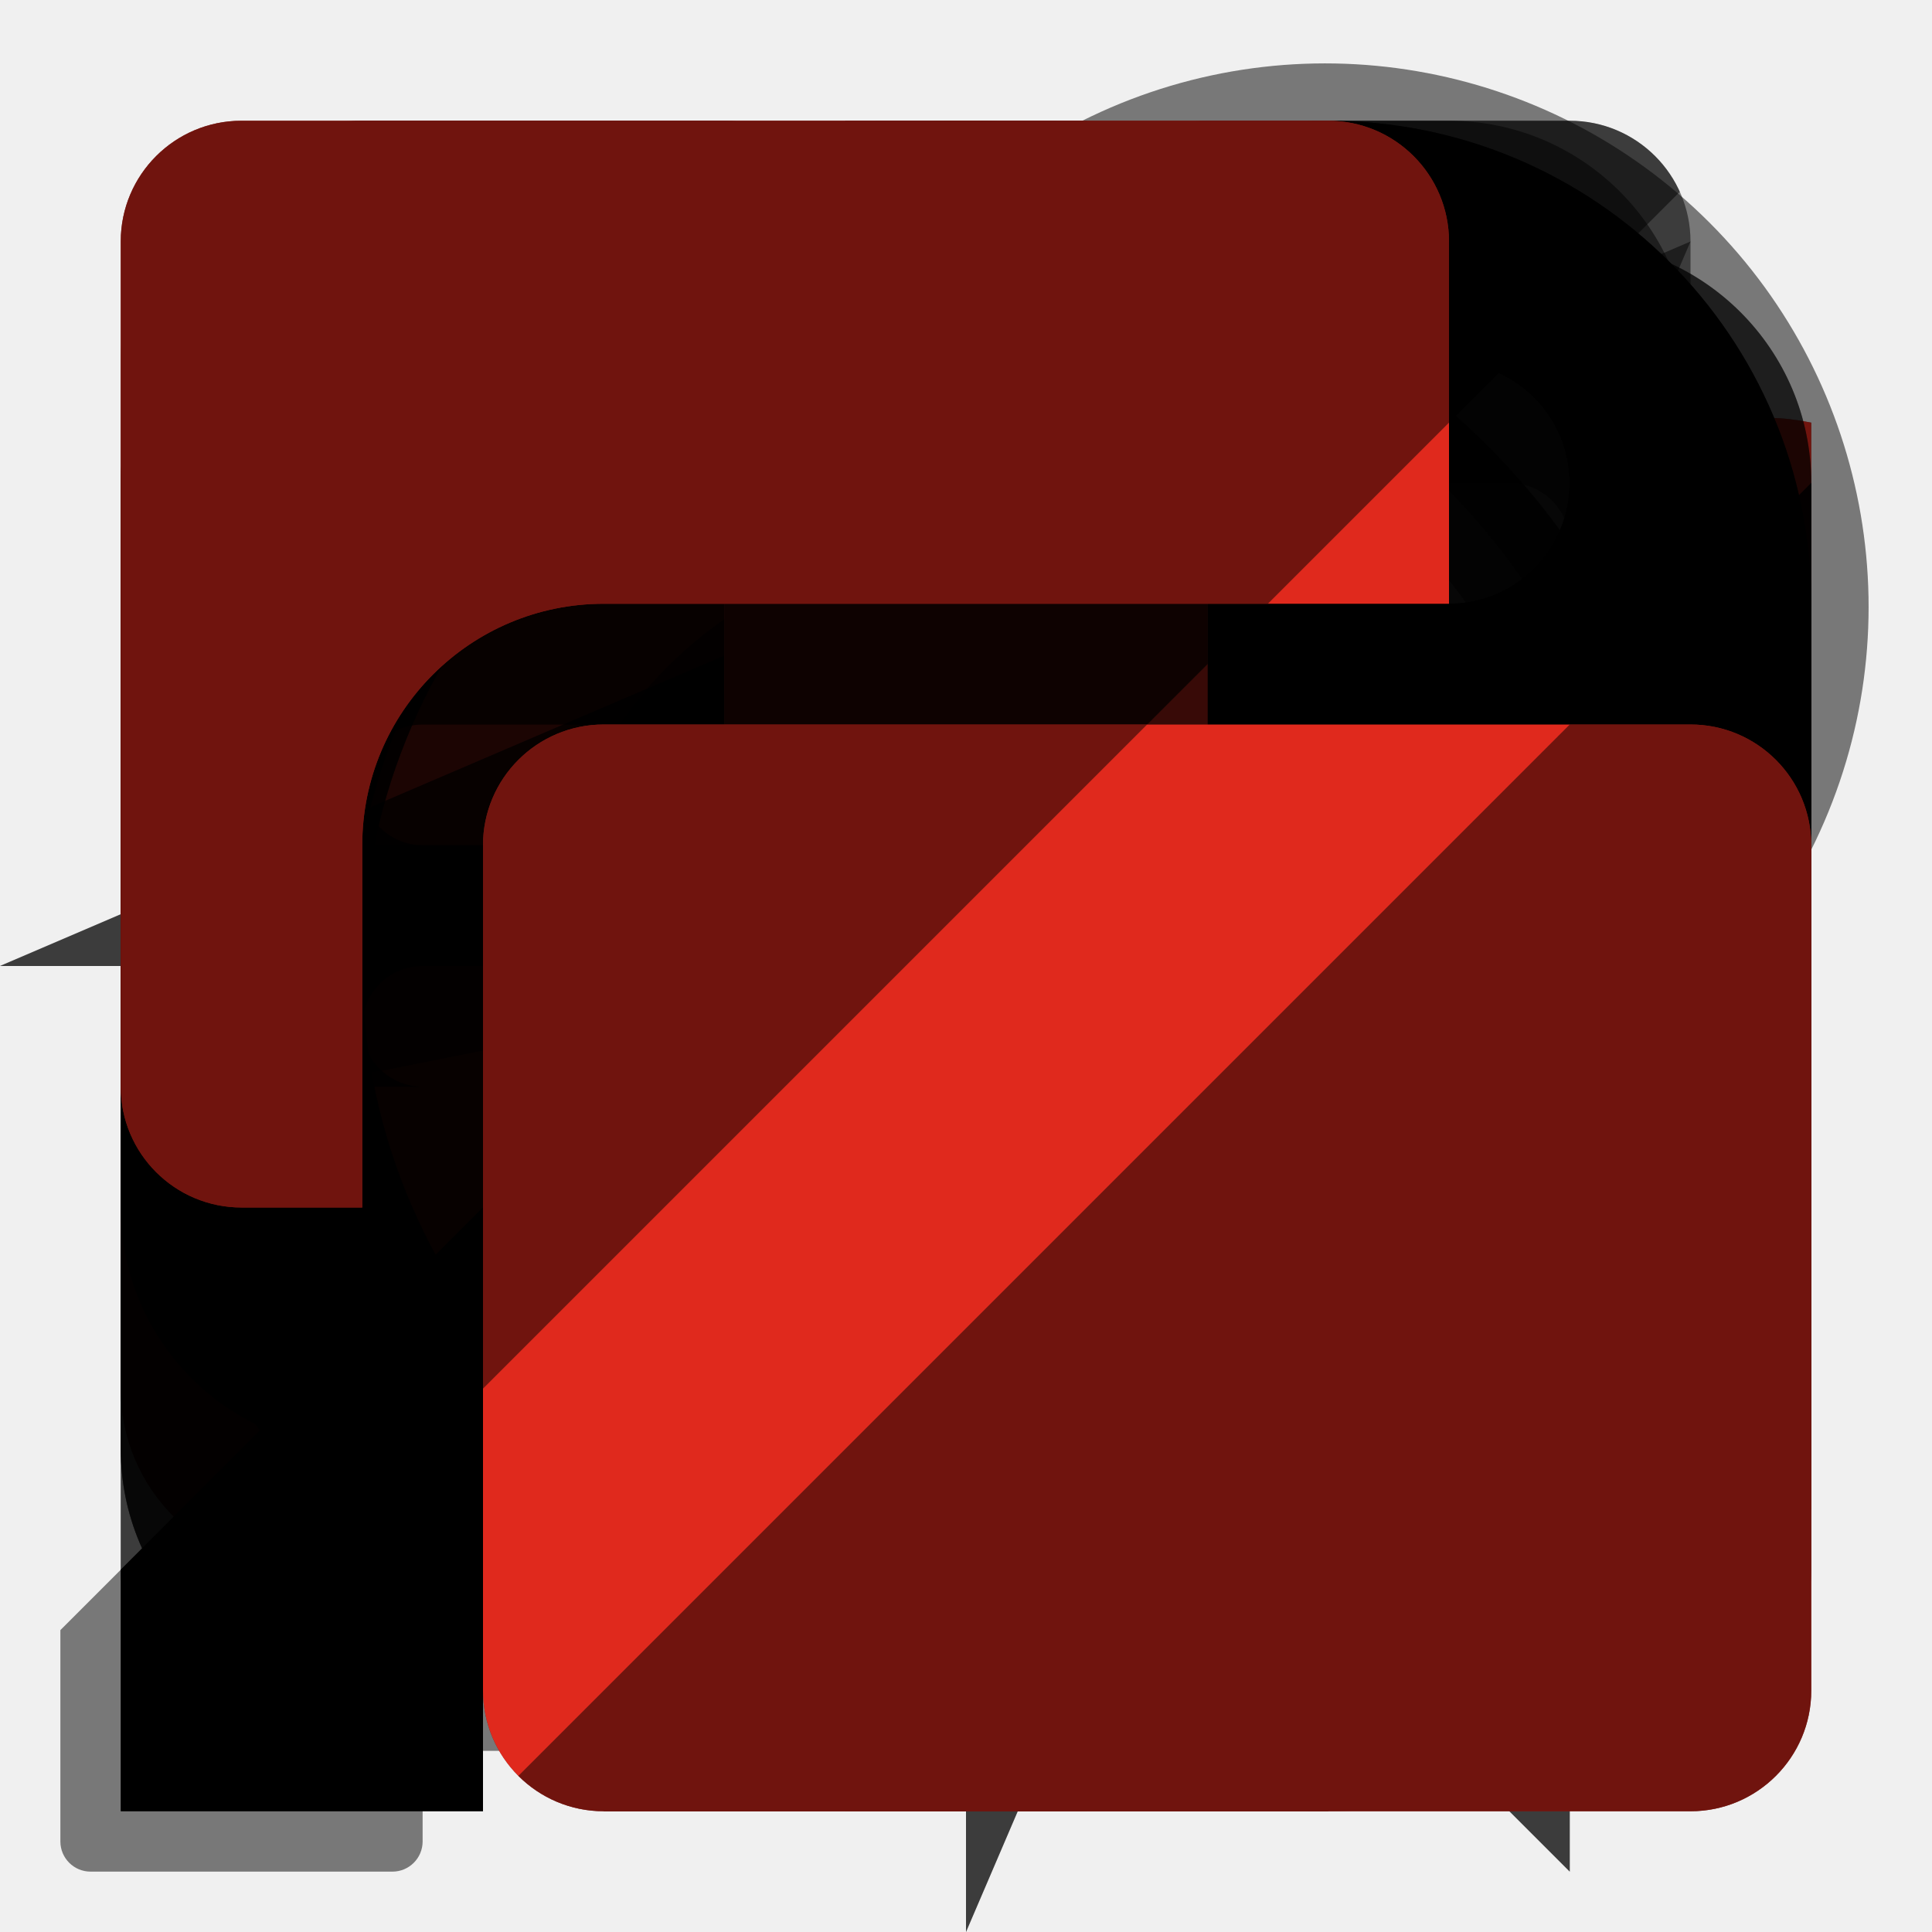
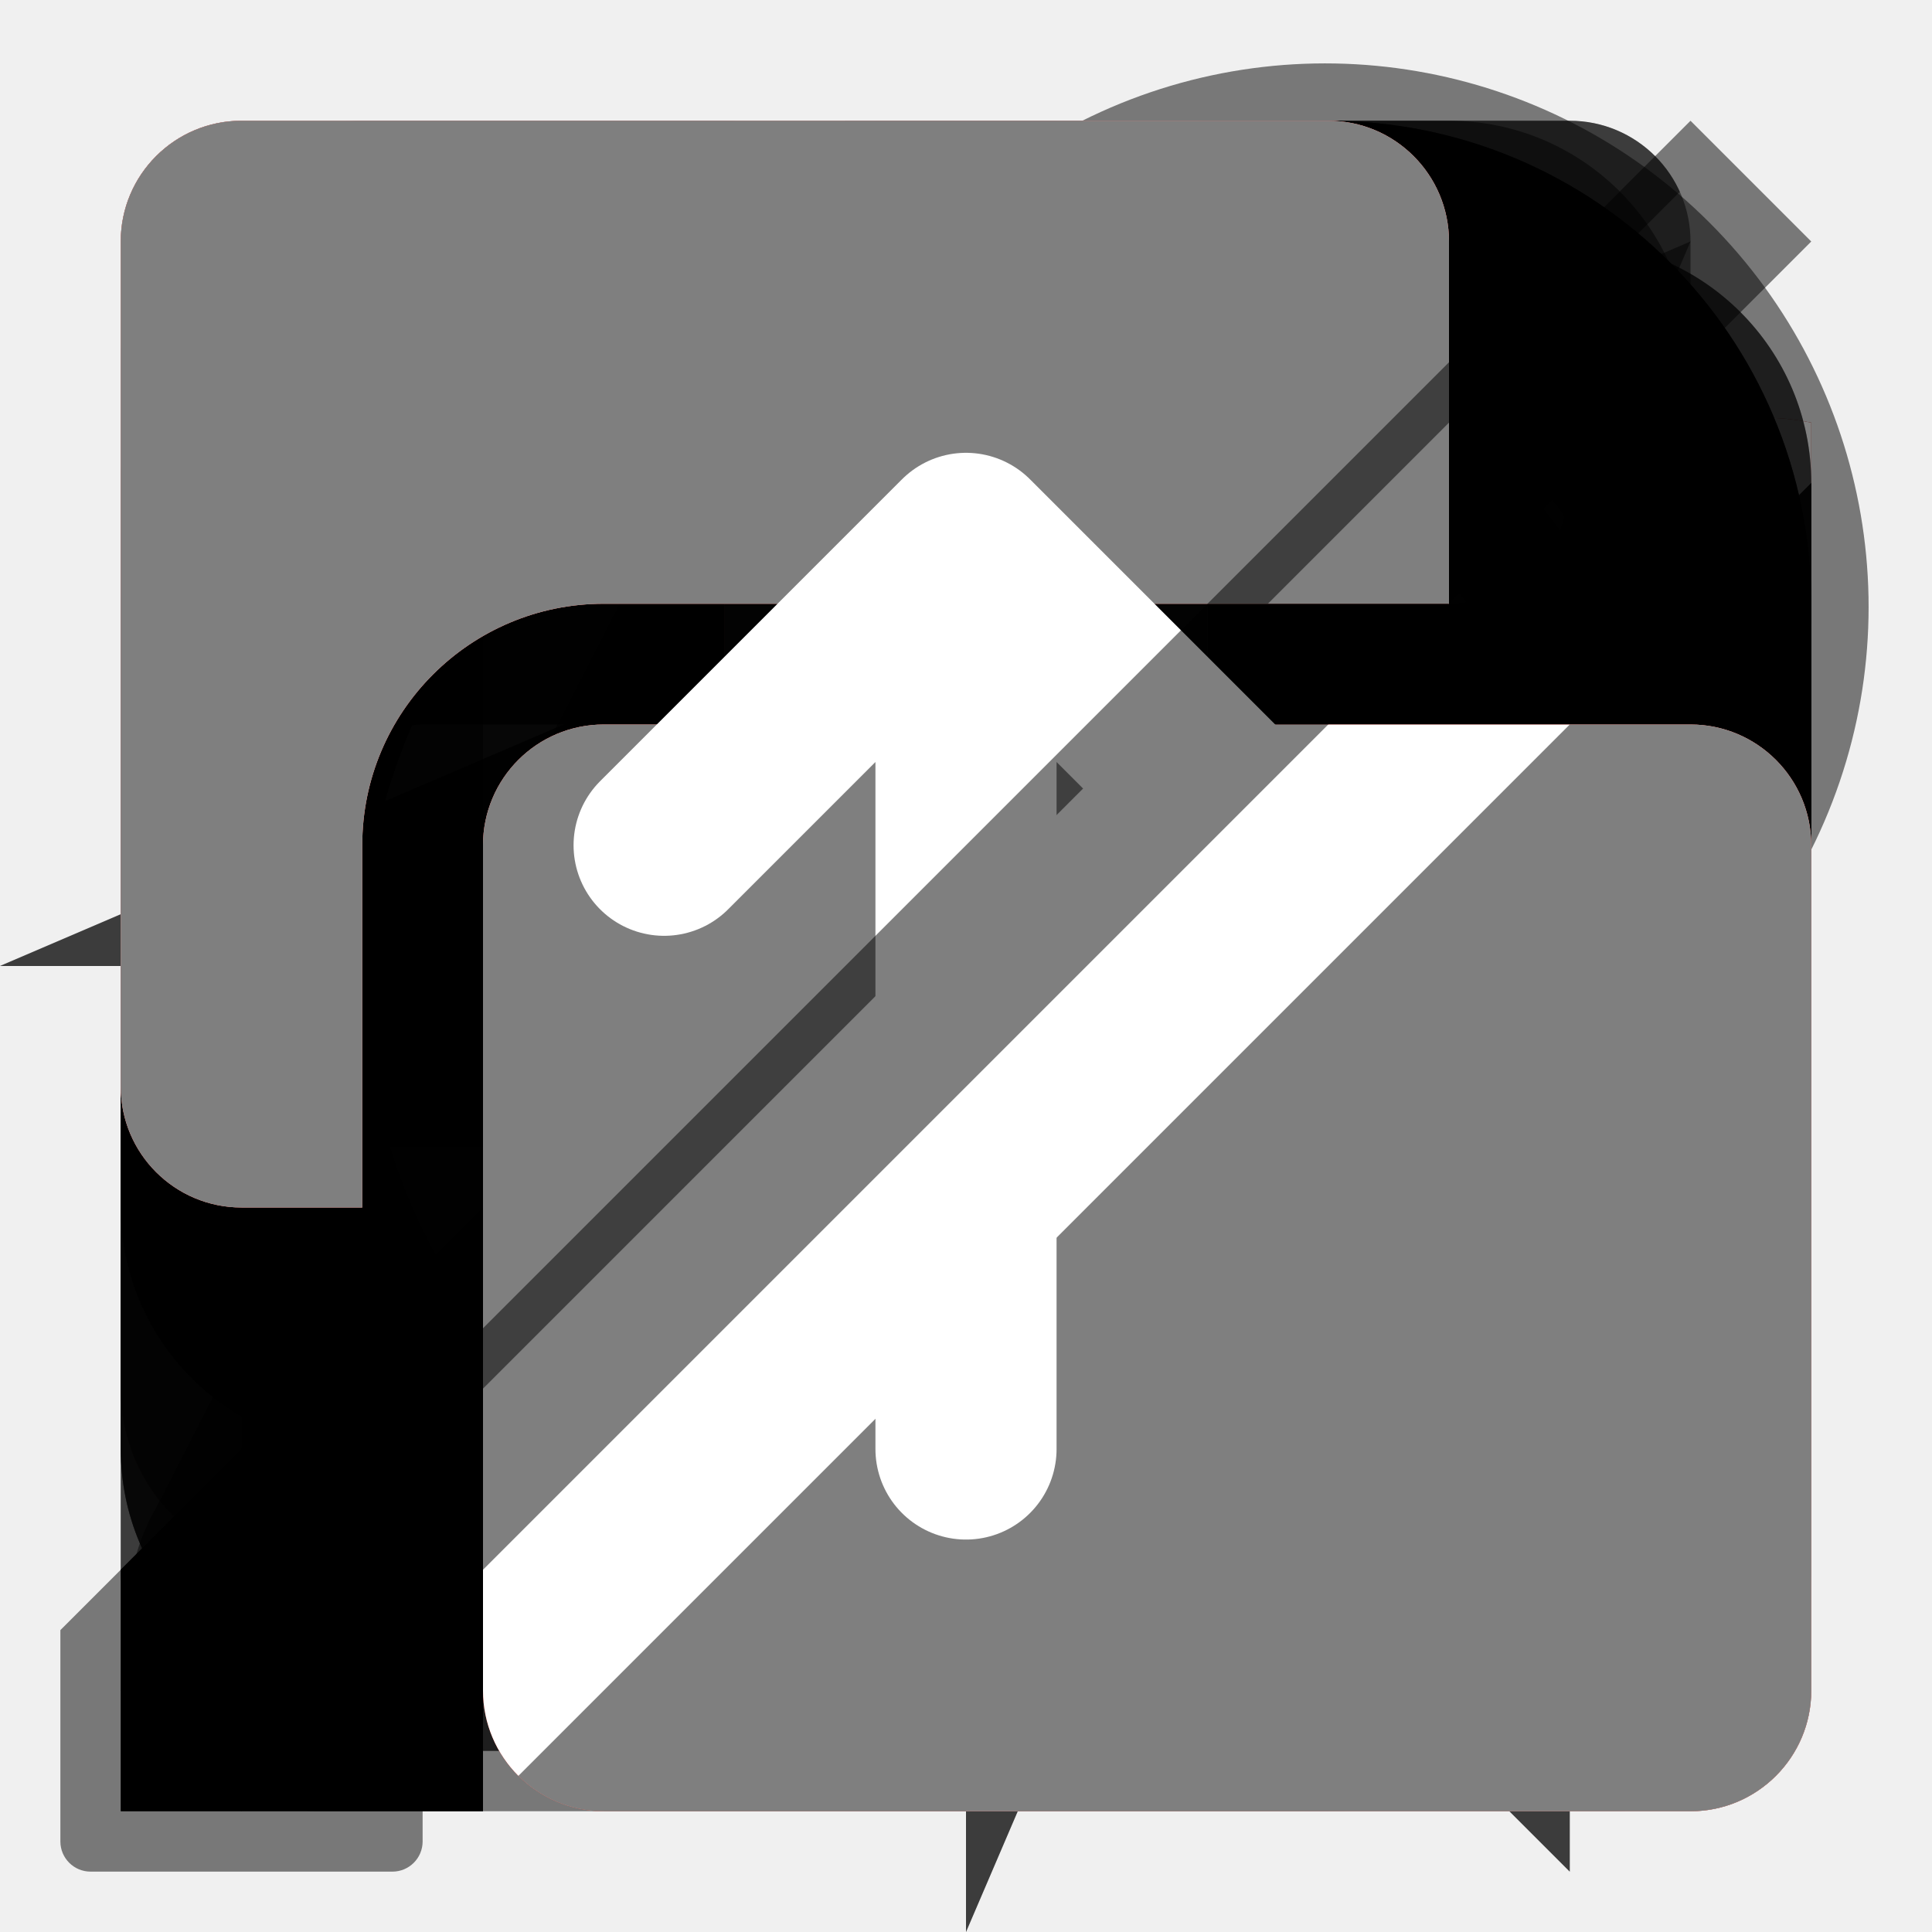
<svg xmlns="http://www.w3.org/2000/svg" xmlns:xlink="http://www.w3.org/1999/xlink" class="fieldtext" width="32" height="32" viewBox="0 0 32 32">
  <style>

.fieldtext {
  fill: -moz-fieldtext;
  fill-opacity: .5;
}

@media (-moz-windows-default-theme: 0) {
  /* more opacity for high-contrast themes */
  .fieldtext {
    fill-opacity: .8;
  }
}

.highlighttext {
  fill: highlighttext;
  fill-opacity: 1;
}

.black {
  fill: black;
  fill-opacity: .6;
}

.white {
  fill: white;
  fill-opacity: .7;
}

</style>
  <style>
-     use:not(:target) {
-       display: none;
-     }
+     :root &gt; use:not(:target),
+     :root &gt; g:not(:target),
    #strikeout {
      display: none;
    }
    .blocked:target ~ #strikeout {
      display: block;
    }
    .blocked {
-       clip-path: url(#clip);
+       clip-path: url(#blocked-clipPath);
    }

    #login-highlighted {
      fill: HighlightText;
      fill-opacity: 1;
    }

    #plugin-blocked,
    #plugin-blocked:target ~ #strikeout {
      fill: #d92215;
      fill-opacity: 1;
    }

    #camera-sharing,
    #microphone-sharing,
    #screen-sharing {
      fill: rgb(224, 41, 29);
      fill-opacity: 1;
    }
+ 
+     #camera-indicator,
+     #microphone-indicator,
+     #screen-indicator {
+       fill: white;
+       fill-opacity: 1;
+     }
+ 
+     #update-icon {
+       stroke: #fff;
+       stroke-width: 3px;
+       stroke-linecap: round;
+     }
  </style>
  <defs>
    <path id="camera-icon" d="m 2,23 a 3,3 0 0 0 3,3 l 14,0 a 3,3 0 0 0 3,-3 l 0,-4 6,5.5 c 0.5,0.5 1,0.7 2,0.5 l 0,-18 c -1,-0.2 -1.5,0 -2,0.5 l -6,5.5 0,-4 a 3,3 0 0 0 -3,-3 l -14,0 a 3,3 0 0 0 -3,3 z" />
    <path id="desktop-notification-icon" d="m 2,20 a 4,4 0 0 0 4,4 l 13,0 7,7 0,-7 a 4,4 0 0 0 4,-4 l 0,-12 a 4,4 0 0 0 -4,-4 l -20,0 a 4,4 0 0 0 -4,4 z m 5,-2 a 1,1 0 1 1 0,-2 l 10,0 a 1,1 0 1 1 0,2 z m 0,-4 a 1,1 0 1 1 0,-2 l 14,0 a 1,1 0 1 1 0,2 z m 0,-4 a 1,1 0 1 1 0,-2 l 18,0 a 1,1 0 1 1 0,2 z" />
+     <path id="focus-tab-by-prompt-icon" d="M29.43,25,18.57,3.8A2.92,2.92,0,0,0,16,2a2.92,2.92,0,0,0-2.57,1.8L2.57,25a3.47,3.47,0,0,0,0,3.4A3.15,3.15,0,0,0,5.33,30H26.66a3.15,3.15,0,0,0,2.77-1.6A3.47,3.47,0,0,0,29.43,25ZM16,7.2a2.3,2.3,0,0,1,2.37,2.4L18,18a1.88,1.88,0,0,1-2,2,1.88,1.88,0,0,1-2-2l-.4-8.4A2.3,2.3,0,0,1,16,7.2ZM16,28a3,3,0,0,1,0-6,3,3,0,0,1,0,6Z" />
+     <path id="fullscreen-icon" d="M24 22V10l6 6-6 6zm-14 2h12l-6 6-6-6zm10-2h-8c-1.2 0-2-.8-2-2v-8c0-1.2.8-2 2-2h8c1.2 0 2 .8 2 2v8c0 1-.8 2-2 2zm0-6c0-1.2-.8-2-2-2h-4c-1.2 0-2 .8-2 2v2c0 1.2.8 2 2 2h4c1.2 0 2-.8 2-2v-2zM16 2l6 6H10l6-6zm-8 8v12l-6-6 6-6z" />
    <path id="geo-linux-icon" d="m 2,15.9 a 14,14 0 1 1 0,0.2 z m 4,2.1 a 10,10 0 0 0 8,8 l 0,-4 4,0 0,4 a 10,10 0 0 0 8,-8 l -4,0 0,-4 4,0 a 10,10 0 0 0 -8,-8 l 0,4 -4,0 0,-4 a 10,10 0 0 0 -8,8 l 4,0 0,4 z" />
    <path id="geo-linux-detailed-icon" d="m 2,15.9 a 14,14 0 1 1 0,0.2 z m 3,2.1 a 11,11 0 0 0 9,9 l 1,-5 2,0 1,5 a 11,11 0 0 0 9,-9 l -5,-1 0,-2 5,-1 a 11,11 0 0 0 -9,-9 l -1,5 -2,0 -1,-5 a 11,11 0 0 0 -9,9 l 5,1 0,2 z" />
    <path id="geo-osx-icon" d="m 0,16 16,0 0,16 12,-28 z" />
    <path id="geo-windows-icon" d="m 2,14 0,4 2,0 a 12,12 0 0 0 10,10 l 0,2 4,0 0,-2 a 12,12 0 0 0 10,-10 l 2,0 0,-4 -2,0 a 12,12 0 0 0 -10,-10 l 0,-2 -4,0 0,2 a 12,12 0 0 0 -10,10 z m 4,1.9 a 10,10 0 1 1 0,0.2 z m 4,0 a 6,6 0 1 1 0,0.2 z" />
    <path id="geo-windows-detailed-icon" d="m 2,14.5 0,3 2,0.5 a 12,12 0 0 0 10,10 l 0.5,2 3,0 0.5,-2 a 12,12 0 0 0 10,-10 l 2,-0.5 0,-3 -2,-0.5 a 12,12 0 0 0 -10,-10 l -0.5,-2 -3,0 -0.5,2 a 12,12 0 0 0 -10,10 z m 4,1.4 a 10,10 0 1 1 0,0.2 z m 3,0 a 7,7 0 1 1 0,0.2 z" />
    <path id="indexedDB-icon" d="m 2,24 a 4,4 0 0 0 4,4 l 2,0 0,-4 -2,0 0,-16 20,0 0,16 -2,0 0,4 2,0 a 4,4 0 0 0 4,-4 l 0,-16 a 4,4 0 0 0 -4,-4 l -20,0 a 4,4 0 0 0 -4,4 z m 8,-2 6,7 6,-7 -4,0 0,-8 -4,0 0,8 z" />
    <path id="login-icon" d="m 2,26 0,4 6,0 0,-2 2,0 0,-2 1,0 0,-1 2,0 0,-3 2,0 2.5,-2.5 1.5,1.5 3,-3 a 8,8 0 1 0 -8,-8 l -3,3 2,2 z m 20,-18.1 a 2,2 0 1 1 0,0.2 z" />
    <path id="login-detailed-icon" d="m 1,27 0,3.5 a 0.5,0.5 0 0 0 0.5,0.5 l 5,0 a 0.5,0.5 0 0 0 0.5,-0.5 l 0,-1.5 1.5,0 a 0.5,0.5 0 0 0 0.5,-0.5 l 0,-1.5 1,0 a 0.5,0.5 0 0 0 0.5,-0.5 l 0,-1 1,0 a 0.5,0.5 0 0 0 0.5,-0.5 l 0,-2 2,0 2.5,-2.5 q 0.5,-0.5 1,0 l 1,1 c 0.5,0.5 1,0.5 1.5,-0.5 l 1,-2 a 9,9 0 1 0 -8,-8 l -2,1 c -1,0.5 -1,1 -0.5,1.5 l 1.5,1.5 q 0.5,0.5 0,1 z m 21,-19.1 a 2,2 0 1 1 0,0.2 z" />
    <path id="microphone-icon" d="m 8,14 0,4 a 8,8 0 0 0 6,7.7 l 0,2.3 -2,0 a 2,2 0 0 0 -2,2 l 12,0 a 2,2 0 0 0 -2,-2 l -2,0 0,-2.3 a 8,8 0 0 0 6,-7.7 l 0,-4 -2,0 0,4 a 6,6 0 0 1 -12,0 l 0,-4 z m 4,4 a 4,4 0 0 0 8,0 l 0,-12 a 4,4 0 0 0 -8,0 z" />
    <path id="microphone-detailed-icon" d="m 8,18 a 8,8 0 0 0 6,7.7 l 0,2.3 -1,0 a 3,2 0 0 0 -3,2 l 12,0 a 3,2 0 0 0 -3,-2 l -1,0 0,-2.3 a 8,8 0 0 0 6,-7.7 l 0,-4 a 1,1 0 0 0 -2,0 l 0,4 a 6,6 0 0 1 -12,0 l 0,-4 a 1,1 0 0 0 -2,0 z m 4,0 a 4,4 0 0 0 8,0 l 0,-12 a 4,4 0 0 0 -8,0 z" />
+     <path id="persistent-storage-icon" d="M26 21.1H6c-1.1 0-2 .9-2 2V27c0 1.1.9 2 2 2h20c1.1 0 2-.9 2-2v-3.9c0-1.1-.9-2-2-2zM24.1 27c-1.1 0-2-.9-2-2s.9-2 2-2 2 .9 2 2-.9 2-2 2zM25 3H7C5.3 3 4 4.4 4 6.2v13.3c.6-.3 1.3-.5 2-.5h20c.7 0 1.4.2 2 .5V6.2C28 4.4 26.7 3 25 3z" />
    <path id="plugin-icon" d="m 2,26 a 2,2 0 0 0 2,2 l 24,0 a 2,2 0 0 0 2,-2 l 0,-16 a 2,2 0 0 0 -2,-2 l -24,0 a 2,2 0 0 0 -2,2 z m 2,-20 10,0 0,-2 a 2,2 0 0 0 -2,-2 l -6,0 a 2,2 0 0 0 -2,2 z m 14,0 10,0 0,-2 a 2,2 0 0 0 -2,-2 l -6,0 a 2,2 0 0 0 -2,2 z" />
    <path id="popup-icon" d="m 2,24 a 4,4 0 0 0 4,4 l 8,0 a 10,10 0 0 1 -2,-4 l -4,0 a 2,2 0 0 1 -2,-2 l 0,-12 18,0 0,2 a 10,10 0 0 1 4,2 l 0,-8 a 4,4 0 0 0 -4,-4 l -18,0 a 4,4 0 0 0 -4,4 z m 12,-2.1 a 8,8 0 1 1 0,0.2 m 10.7,-4.3 a 5,5 0 0 0 -6.9,6.9 z m -5.4,8.4 a 5,5 0 0 0 6.9,-6.9 z" />
    <path id="screen-icon" d="m 2,18 a 2,2 0 0 0 2,2 l 2,0 0,-6 a 4,4 0 0 1 4,-4 l 14,0 0,-6 a 2,2 0 0 0 -2,-2 l -18,0 a 2,2 0 0 0 -2,2 z m 6,10 a 2,2 0 0 0 2,2 l 18,0 a 2,2 0 0 0 2,-2 l 0,-14 a 2,2 0 0 0 -2,-2 l -18,0 a 2,2 0 0 0 -2,2 z" />
-     <clipPath id="clip">
+     <path id="update-icon" d="M 16,9 L 16,24 M 16,9 L 11,14 M 16,9 L 21,14" />
+     <clipPath id="blocked-clipPath">
      <path d="m 0,0 0,31 31,-31 z m 6,32 26,0 0,-26 z" />
    </clipPath>
+     <mask id="i-mask" style="fill-opacity: 1;">
+       <rect fill="white" width="32" height="32" />
+       <circle fill="black" cx="16" cy="9" r="2.5" />
+       <rect fill="black" x="14" y="14" width="4" height="10" rx="2" ry="2" />
+     </mask>
  </defs>
+   <g id="default-info">
+     <circle cx="16" cy="16" r="14" mask="url(#i-mask)" />
+   </g>
  <use id="camera" xlink:href="#camera-icon" />
  <use id="camera-sharing" xlink:href="#camera-icon" />
+   <use id="camera-indicator" xlink:href="#camera-icon" />
  <use id="camera-blocked" class="blocked" xlink:href="#camera-icon" />
  <use id="desktop-notification" xlink:href="#desktop-notification-icon" />
  <use id="desktop-notification-blocked" class="blocked" xlink:href="#desktop-notification-icon" />
+   <use id="focus-tab-by-prompt" xlink:href="#focus-tab-by-prompt-icon" />
+   <use id="fullscreen" xlink:href="#fullscreen-icon" />
  <use id="geo-osx" xlink:href="#geo-osx-icon" />
  <use id="geo-osx-blocked" class="blocked" xlink:href="#geo-osx-icon" />
  <use id="geo-linux" xlink:href="#geo-linux-icon" />
  <use id="geo-linux-blocked" class="blocked" xlink:href="#geo-linux-icon" />
  <use id="geo-linux-detailed" xlink:href="#geo-linux-detailed-icon" />
  <use id="geo-windows" xlink:href="#geo-windows-icon" />
  <use id="geo-windows-blocked" class="blocked" xlink:href="#geo-windows-icon" />
  <use id="geo-windows-detailed" xlink:href="#geo-windows-detailed-icon" />
  <use id="indexedDB" xlink:href="#indexedDB-icon" />
  <use id="indexedDB-blocked" class="blocked" xlink:href="#indexedDB-icon" />
  <use id="login" xlink:href="#login-icon" />
  <use id="login-highlighted" class="highlighted" xlink:href="#login-icon" />
  <use id="login-detailed" xlink:href="#login-detailed-icon" />
  <use id="microphone" xlink:href="#microphone-icon" />
  <use id="microphone-sharing" xlink:href="#microphone-icon" />
+   <use id="microphone-indicator" xlink:href="#microphone-icon" />
  <use id="microphone-blocked" class="blocked" xlink:href="#microphone-icon" />
  <use id="microphone-detailed" xlink:href="#microphone-detailed-icon" />
+   <use id="persistent-storage" xlink:href="#persistent-storage-icon" />
+   <use id="persistent-storage-blocked" class="blocked" xlink:href="#persistent-storage-icon" />
  <use id="plugin" xlink:href="#plugin-icon" />
  <use id="plugin-blocked" class="blocked" xlink:href="#plugin-icon" />
  <use id="popup" xlink:href="#popup-icon" />
  <use id="screen" xlink:href="#screen-icon" />
  <use id="screen-sharing" xlink:href="#screen-icon" />
+   <use id="screen-indicator" xlink:href="#screen-icon" />
  <use id="screen-blocked" class="blocked" xlink:href="#screen-icon" />
+   <use id="update" xlink:href="#update-icon" />
  <path id="strikeout" d="m 2,28 2,2 26,-26 -2,-2 z" />
</svg>
